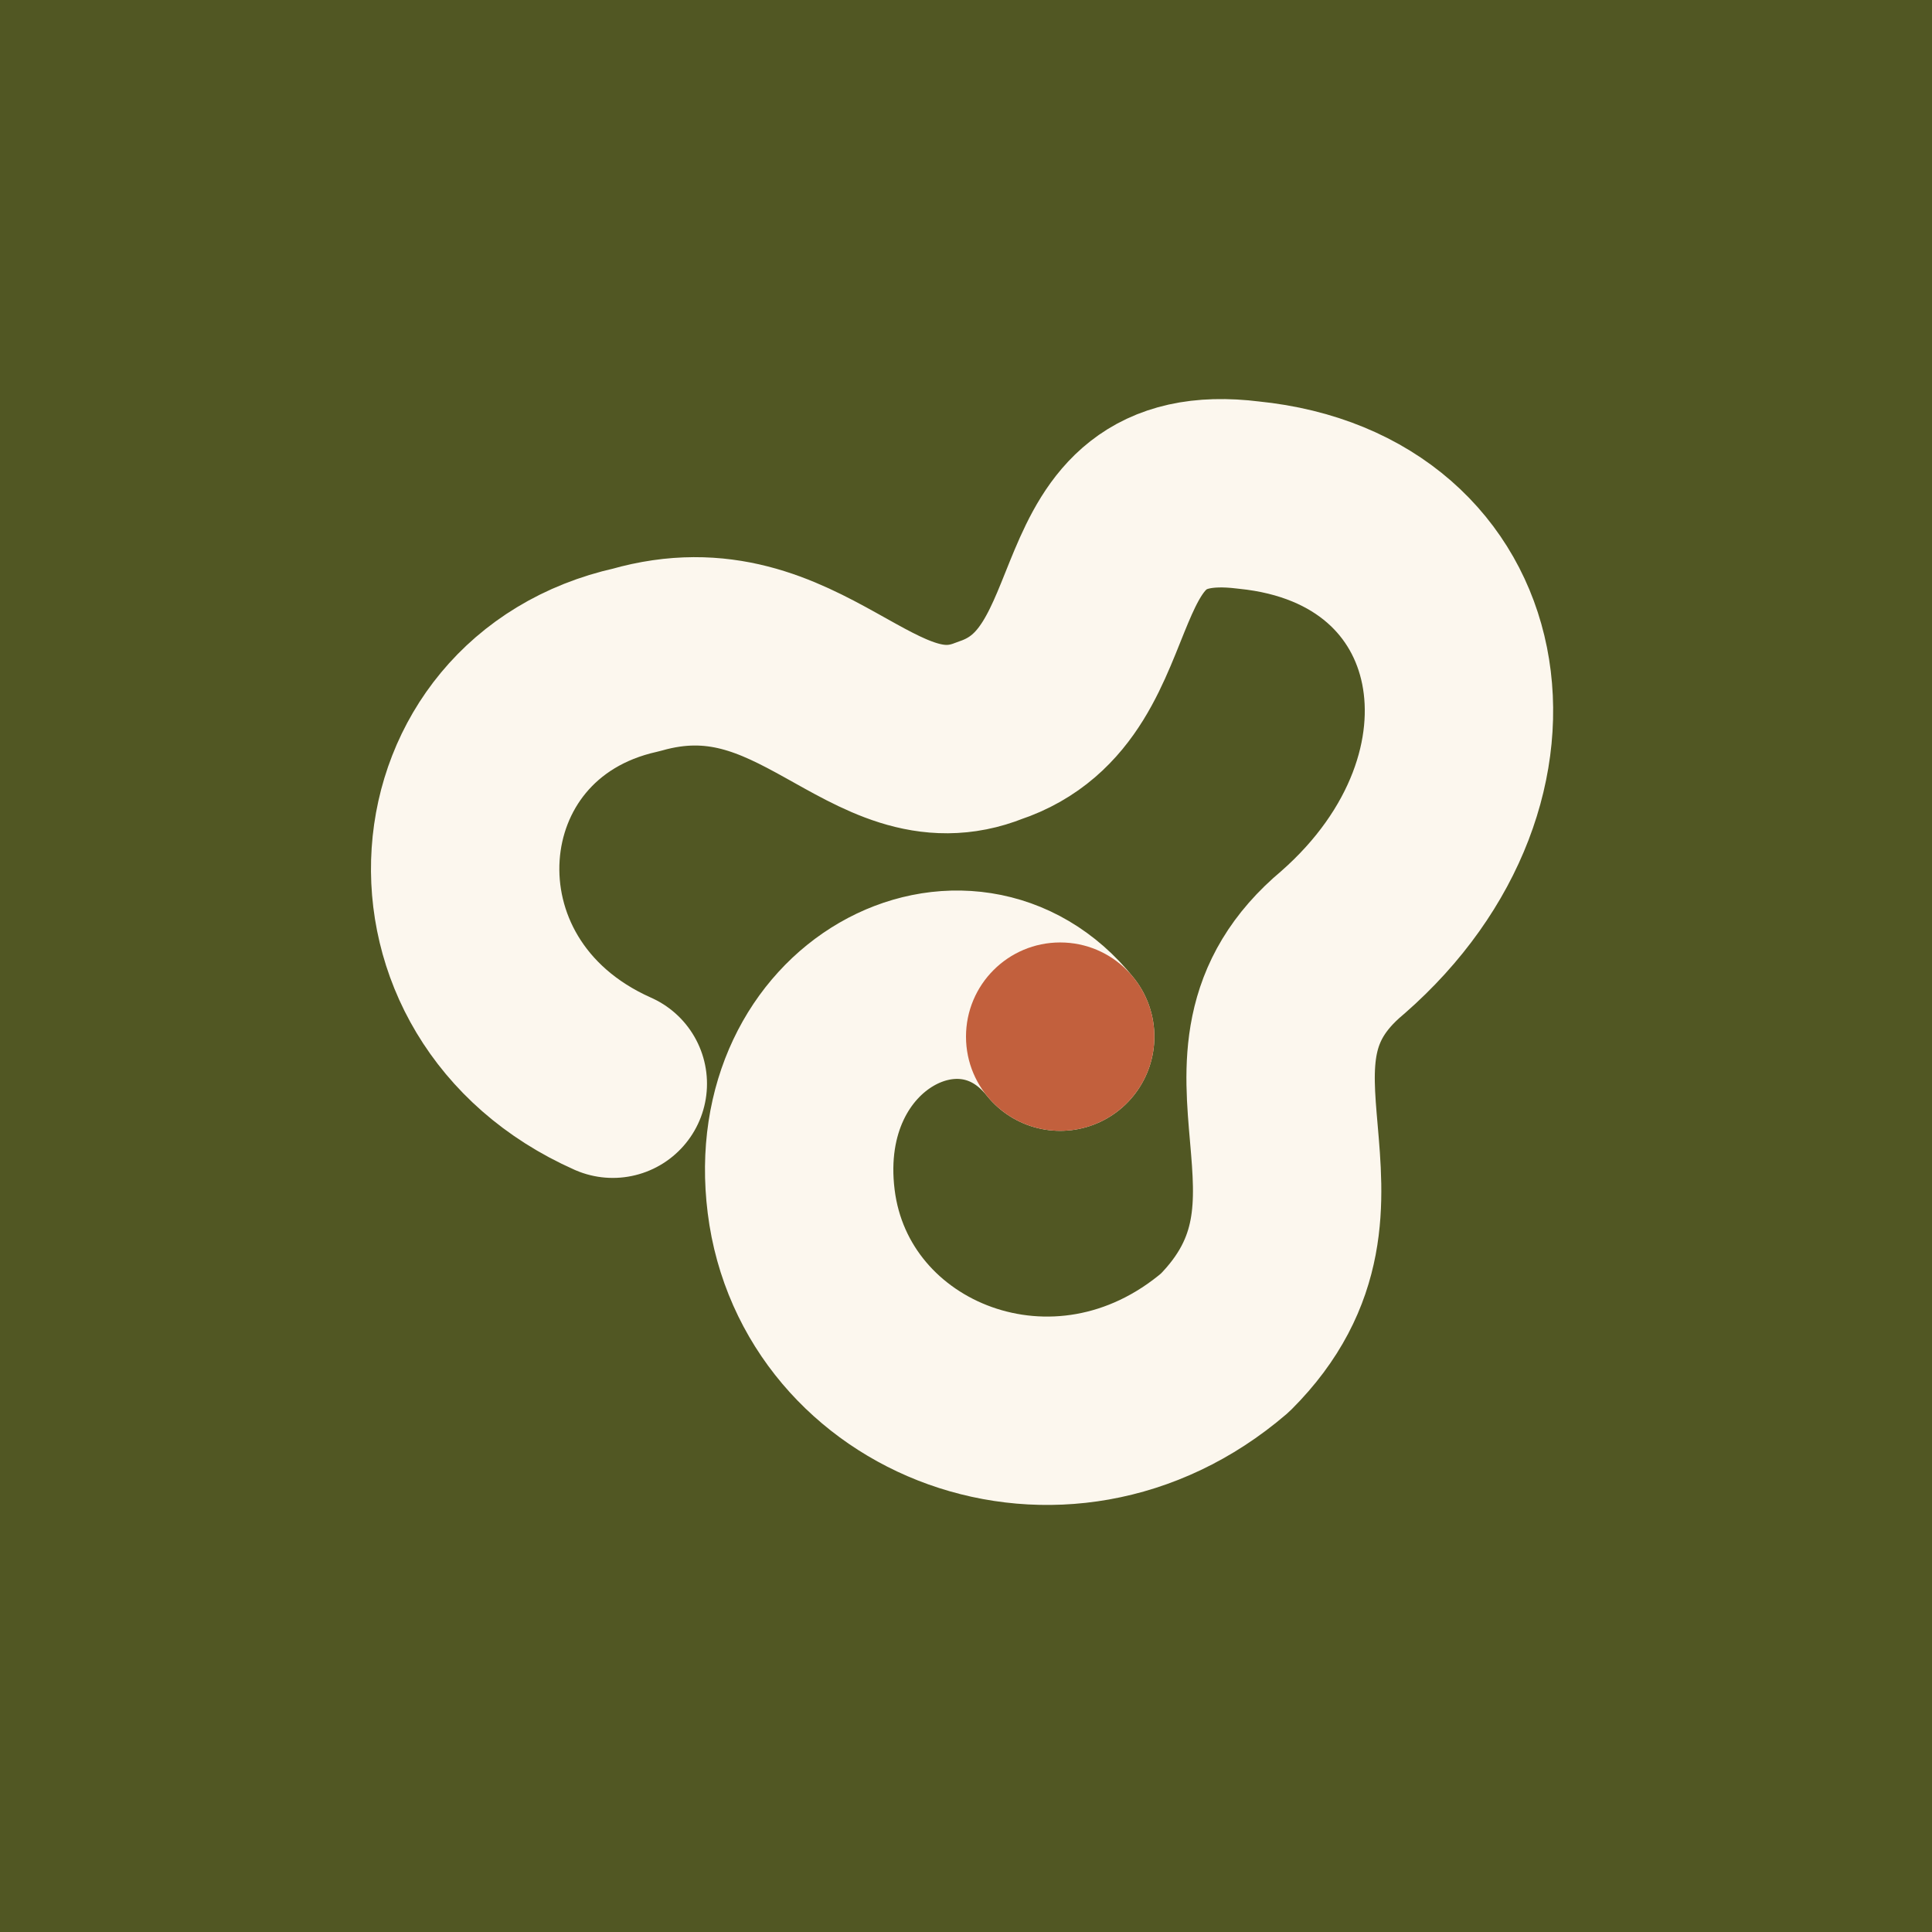
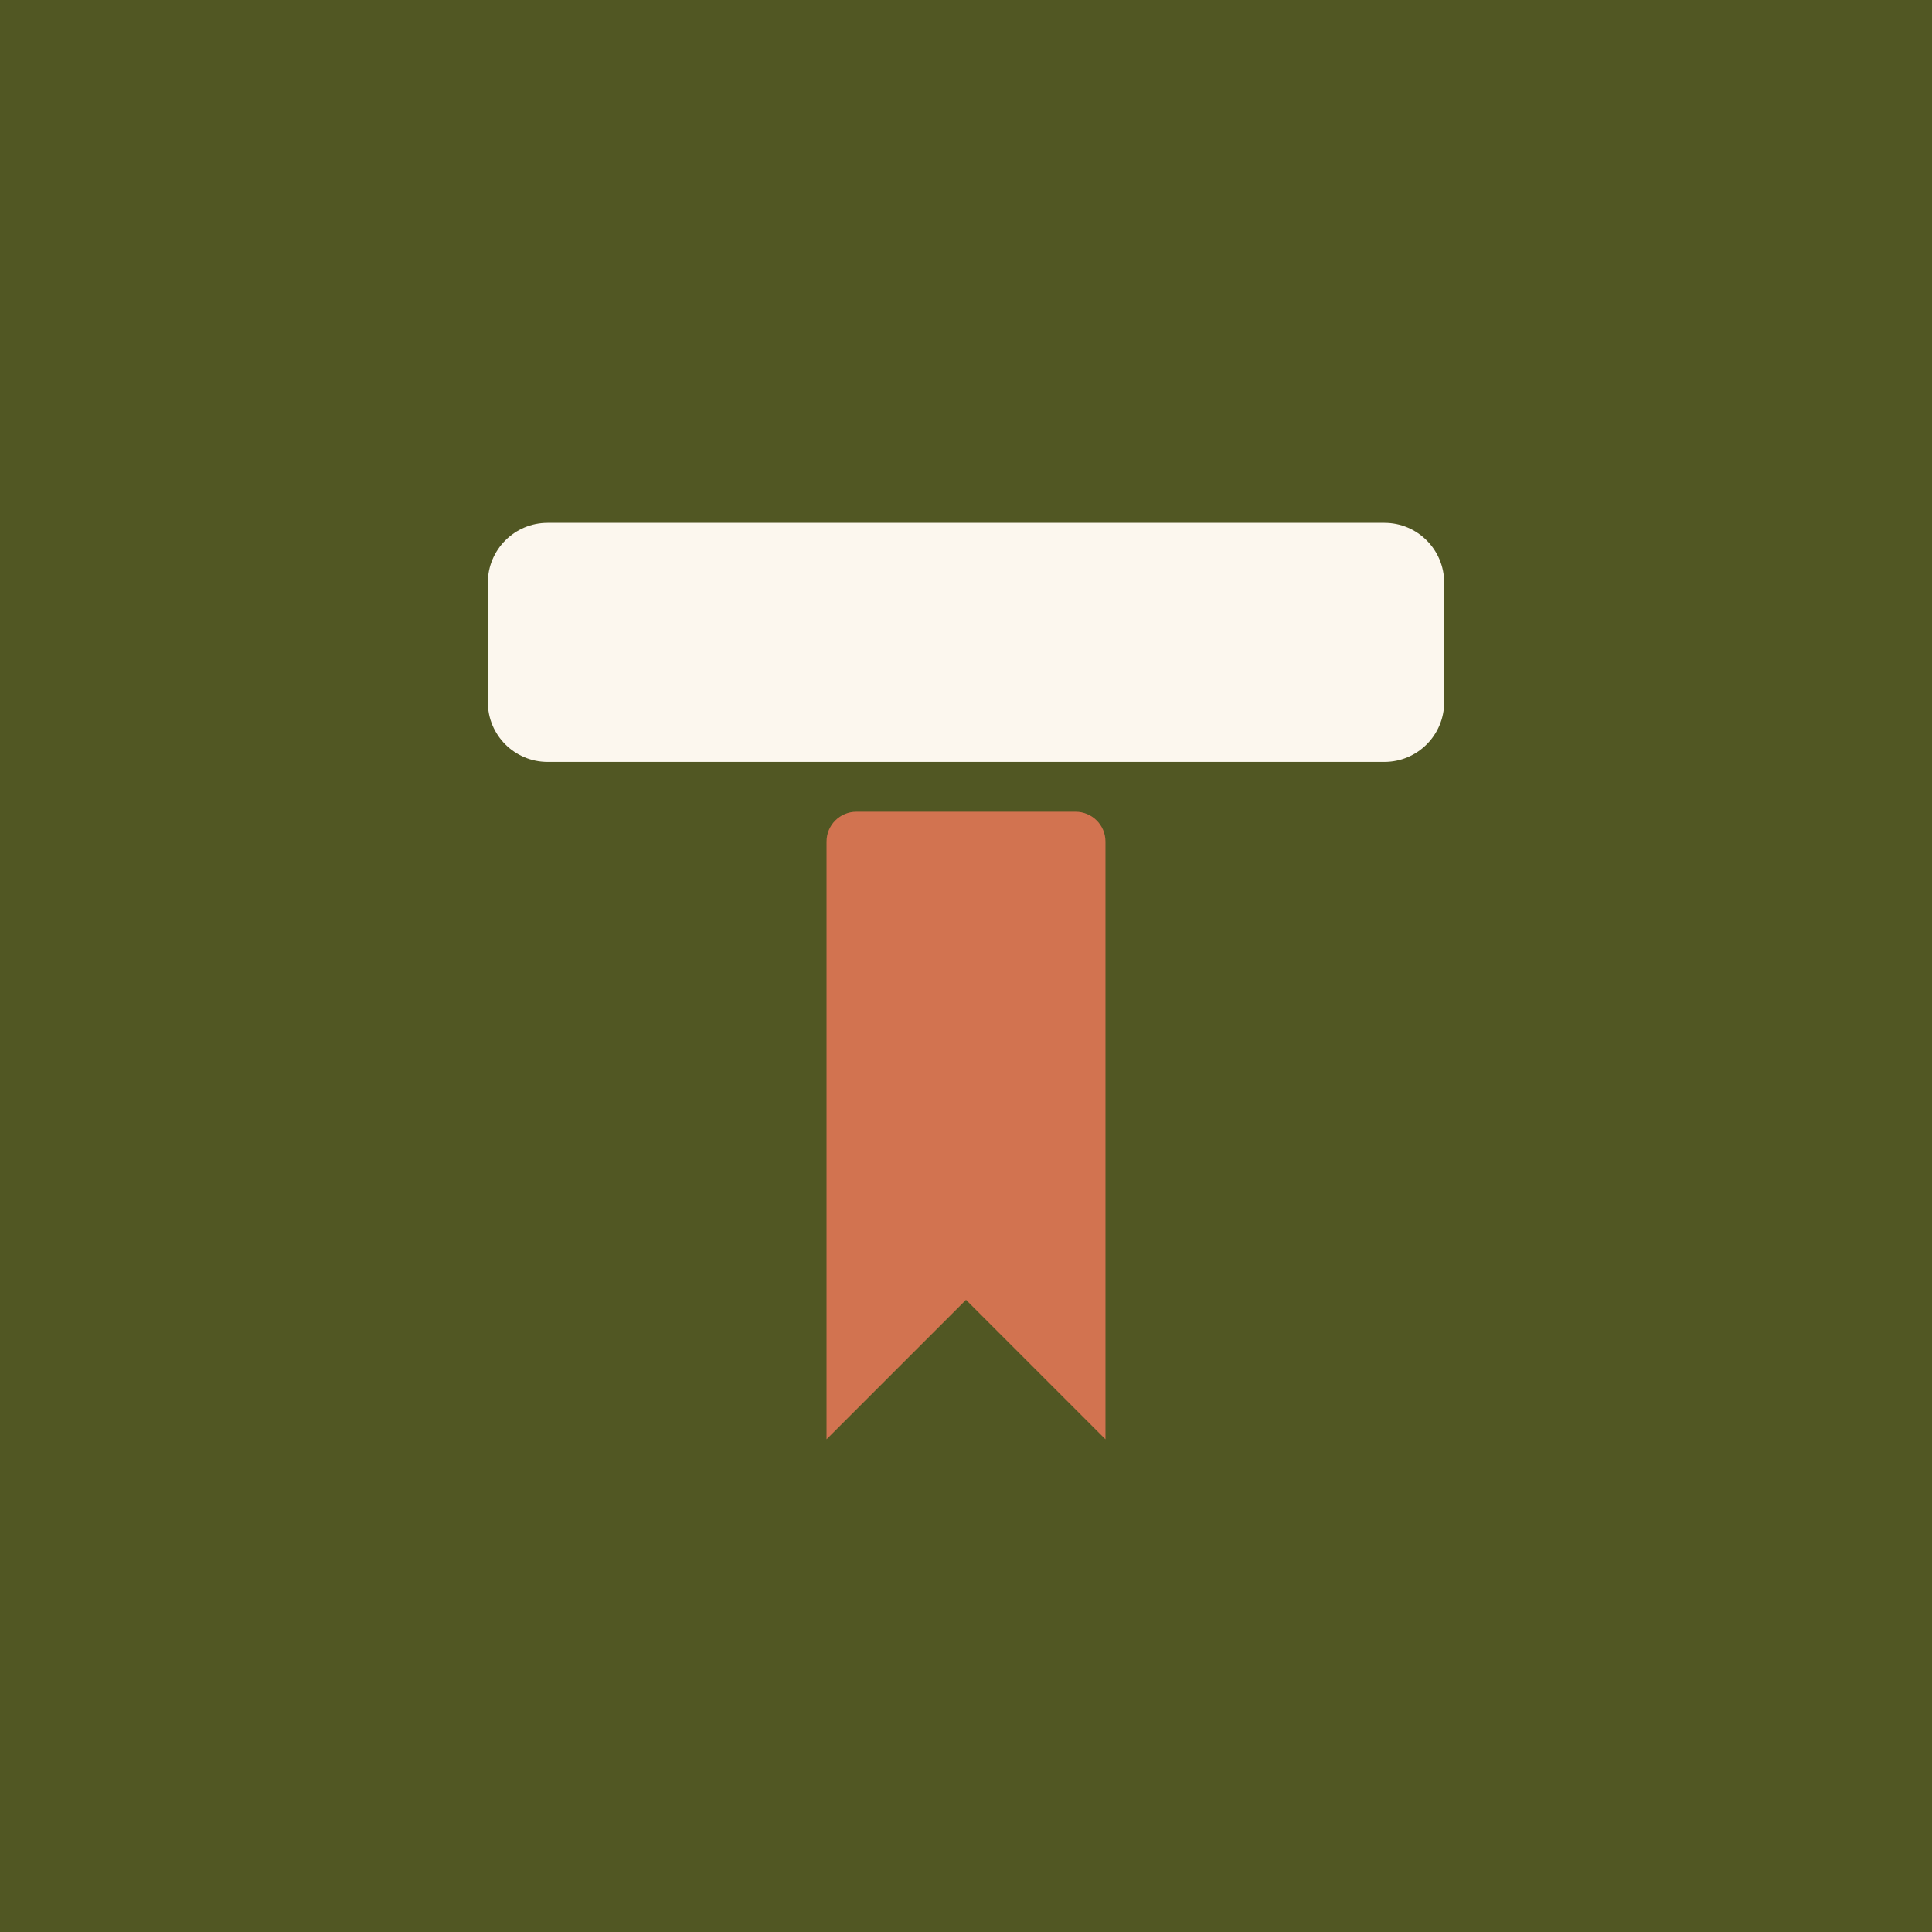
<svg xmlns="http://www.w3.org/2000/svg" width="512" height="512" viewBox="0 0 64 64">
  <rect width="64" height="64" rx="0" fill="#515723" />
-   <g transform="translate(32 32) scale(0.78) translate(-32 -32)">
-     <path d="M17 37C8 33 9 21 18 19C25 17 28 24 33 22C39 20 36 11 44 12C54 13 56 24 48 31C42 36 49 42 43 48C36 54 26 50 25 42C24 34 32 30 36 35" fill="none" stroke="#fcf7ee" stroke-width="8" stroke-linecap="round" stroke-linejoin="round" />
-     <circle cx="36" cy="35" r="4" fill="#c2603d" />
+   <g transform="translate(32 32.5) scale(0.66) translate(-32 -32)">
+     <path d="M26.5 23.5H37.5A1.5 1.5 0 0 1 39 25V55L32 48L25 55V25A1.5 1.5 0 0 1 26.5 23.5Z" fill="#d27350" />
+     <path d="M11 9H53A3 3 0 0 1 56 12V18A3 3 0 0 1 53 21H11A3 3 0 0 1 8 18V12A3 3 0 0 1 11 9Z" fill="#fcf7ee" />
  </g>
</svg>
